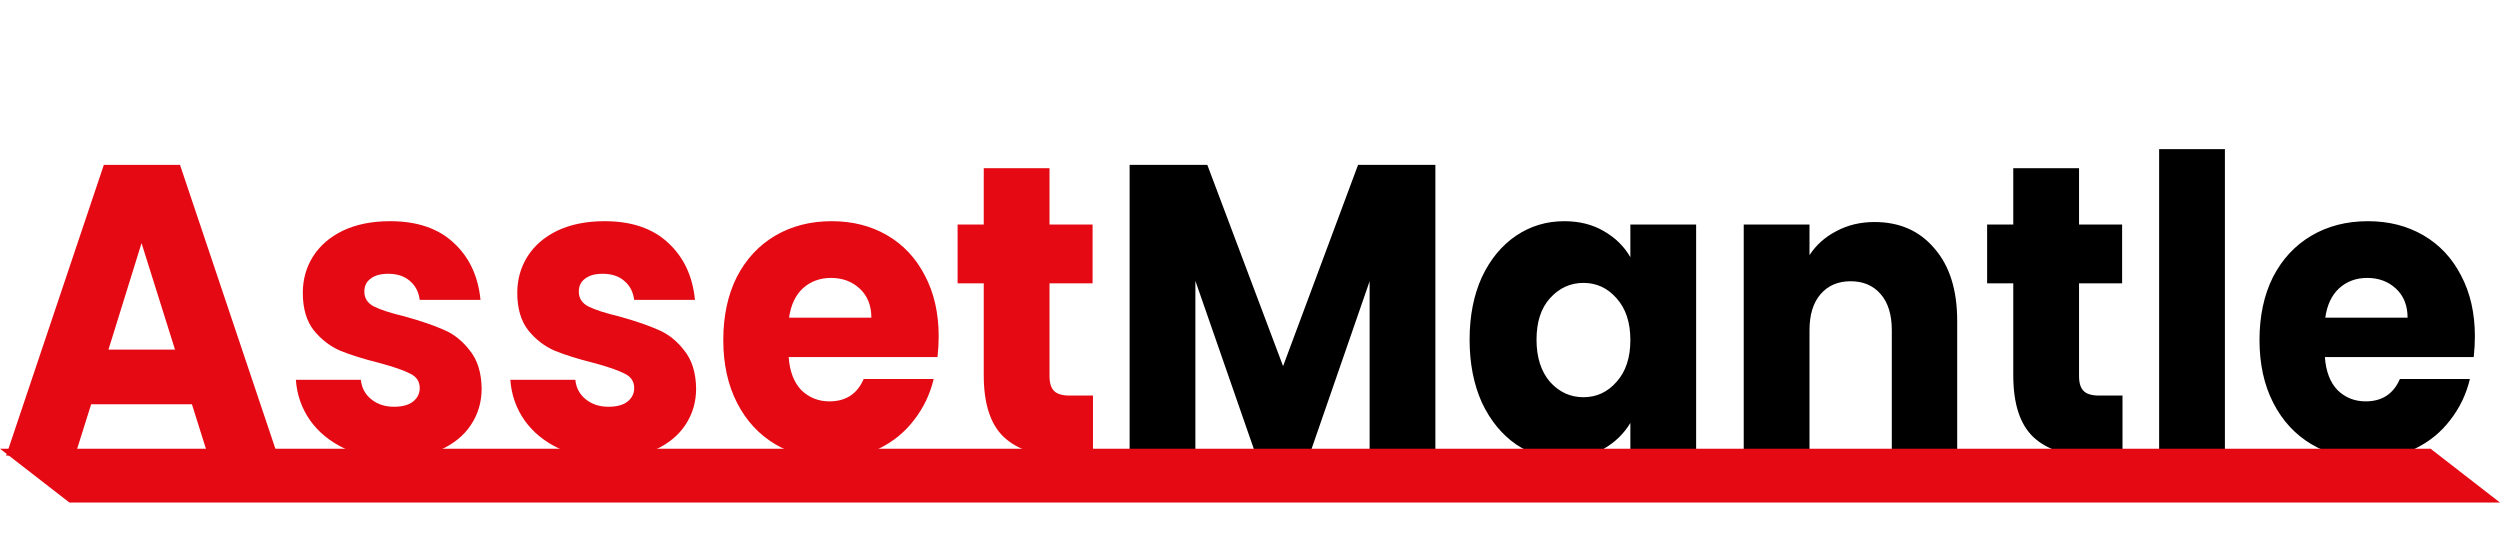
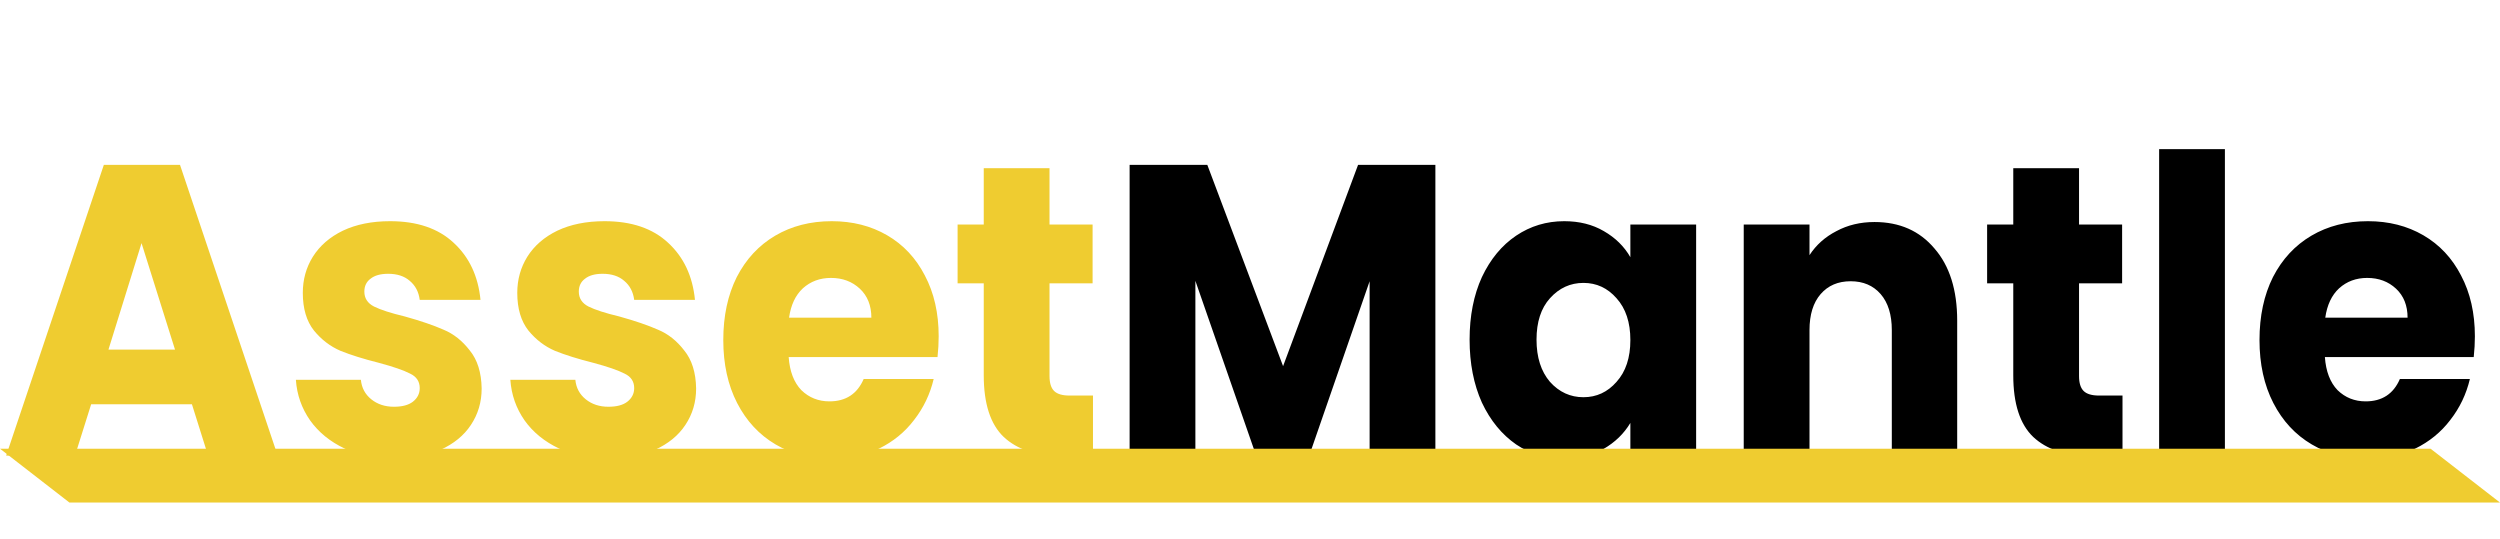
<svg xmlns="http://www.w3.org/2000/svg" width="130" height="28" viewBox="0 0 130 28" fill="none">
-   <path d="M9.98 21.021H4.74L3.9 23.692H0.32L5.4 8.572H9.36L14.44 23.692H10.82L9.98 21.021ZM9.1 18.178L7.36 12.643L5.64 18.178H9.1ZM20.526 23.865C19.553 23.865 18.686 23.685 17.926 23.326C17.166 22.967 16.566 22.479 16.126 21.861C15.686 21.23 15.439 20.526 15.386 19.751H18.766C18.806 20.167 18.986 20.505 19.306 20.763C19.626 21.021 20.019 21.151 20.486 21.151C20.913 21.151 21.239 21.065 21.466 20.892C21.706 20.706 21.826 20.469 21.826 20.181C21.826 19.837 21.659 19.586 21.326 19.428C20.993 19.255 20.453 19.069 19.706 18.868C18.906 18.667 18.239 18.458 17.706 18.243C17.173 18.013 16.713 17.662 16.326 17.188C15.939 16.7 15.746 16.046 15.746 15.228C15.746 14.538 15.919 13.914 16.266 13.354C16.626 12.78 17.146 12.327 17.826 11.997C18.519 11.667 19.339 11.502 20.286 11.502C21.686 11.502 22.786 11.875 23.586 12.621C24.399 13.368 24.866 14.359 24.986 15.594H21.826C21.773 15.177 21.599 14.847 21.306 14.603C21.026 14.359 20.653 14.237 20.186 14.237C19.786 14.237 19.479 14.323 19.266 14.495C19.053 14.653 18.946 14.876 18.946 15.163C18.946 15.508 19.113 15.766 19.446 15.938C19.793 16.111 20.326 16.283 21.046 16.455C21.873 16.685 22.546 16.915 23.066 17.145C23.586 17.36 24.039 17.719 24.426 18.221C24.826 18.71 25.033 19.37 25.046 20.203C25.046 20.907 24.859 21.538 24.486 22.098C24.126 22.644 23.599 23.075 22.906 23.391C22.226 23.707 21.433 23.865 20.526 23.865ZM31.678 23.865C30.705 23.865 29.838 23.685 29.078 23.326C28.318 22.967 27.718 22.479 27.278 21.861C26.838 21.23 26.592 20.526 26.538 19.751H29.918C29.958 20.167 30.138 20.505 30.458 20.763C30.778 21.021 31.172 21.151 31.638 21.151C32.065 21.151 32.392 21.065 32.618 20.892C32.858 20.706 32.978 20.469 32.978 20.181C32.978 19.837 32.812 19.586 32.478 19.428C32.145 19.255 31.605 19.069 30.858 18.868C30.058 18.667 29.392 18.458 28.858 18.243C28.325 18.013 27.865 17.662 27.478 17.188C27.092 16.7 26.898 16.046 26.898 15.228C26.898 14.538 27.072 13.914 27.418 13.354C27.778 12.78 28.298 12.327 28.978 11.997C29.672 11.667 30.492 11.502 31.438 11.502C32.838 11.502 33.938 11.875 34.738 12.621C35.552 13.368 36.018 14.359 36.138 15.594H32.978C32.925 15.177 32.752 14.847 32.458 14.603C32.178 14.359 31.805 14.237 31.338 14.237C30.938 14.237 30.632 14.323 30.418 14.495C30.205 14.653 30.098 14.876 30.098 15.163C30.098 15.508 30.265 15.766 30.598 15.938C30.945 16.111 31.478 16.283 32.198 16.455C33.025 16.685 33.698 16.915 34.218 17.145C34.738 17.36 35.192 17.719 35.578 18.221C35.978 18.71 36.185 19.37 36.198 20.203C36.198 20.907 36.012 21.538 35.638 22.098C35.278 22.644 34.752 23.075 34.058 23.391C33.378 23.707 32.585 23.865 31.678 23.865ZM48.811 17.489C48.811 17.834 48.791 18.193 48.751 18.566H41.011C41.064 19.313 41.284 19.887 41.671 20.289C42.071 20.677 42.557 20.871 43.131 20.871C43.984 20.871 44.577 20.483 44.911 19.708H48.551C48.364 20.497 48.024 21.208 47.531 21.84C47.051 22.472 46.444 22.967 45.711 23.326C44.977 23.685 44.157 23.865 43.251 23.865C42.157 23.865 41.184 23.613 40.331 23.111C39.477 22.608 38.811 21.89 38.331 20.957C37.851 20.023 37.611 18.932 37.611 17.683C37.611 16.434 37.844 15.343 38.311 14.409C38.791 13.476 39.457 12.758 40.311 12.255C41.164 11.753 42.144 11.502 43.251 11.502C44.331 11.502 45.291 11.746 46.131 12.234C46.971 12.722 47.624 13.418 48.091 14.323C48.571 15.228 48.811 16.283 48.811 17.489ZM45.311 16.52C45.311 15.888 45.111 15.386 44.711 15.012C44.311 14.639 43.811 14.452 43.211 14.452C42.637 14.452 42.151 14.632 41.751 14.991C41.364 15.35 41.124 15.86 41.031 16.52H45.311ZM56.835 20.569V23.692H55.095C53.855 23.692 52.888 23.369 52.195 22.723C51.502 22.063 51.155 20.993 51.155 19.514V14.732H49.795V11.674H51.155V8.745H54.575V11.674H56.815V14.732H54.575V19.557C54.575 19.916 54.655 20.174 54.815 20.332C54.975 20.49 55.242 20.569 55.615 20.569H56.835Z" fill="#E50913" />
+   <path d="M9.98 21.021H4.74L3.9 23.692H0.32L5.4 8.572H9.36L14.44 23.692H10.82L9.98 21.021ZM9.1 18.178L7.36 12.643L5.64 18.178H9.1ZM20.526 23.865C19.553 23.865 18.686 23.685 17.926 23.326C17.166 22.967 16.566 22.479 16.126 21.861C15.686 21.23 15.439 20.526 15.386 19.751H18.766C18.806 20.167 18.986 20.505 19.306 20.763C19.626 21.021 20.019 21.151 20.486 21.151C20.913 21.151 21.239 21.065 21.466 20.892C21.706 20.706 21.826 20.469 21.826 20.181C21.826 19.837 21.659 19.586 21.326 19.428C20.993 19.255 20.453 19.069 19.706 18.868C18.906 18.667 18.239 18.458 17.706 18.243C17.173 18.013 16.713 17.662 16.326 17.188C15.939 16.7 15.746 16.046 15.746 15.228C15.746 14.538 15.919 13.914 16.266 13.354C16.626 12.78 17.146 12.327 17.826 11.997C18.519 11.667 19.339 11.502 20.286 11.502C21.686 11.502 22.786 11.875 23.586 12.621C24.399 13.368 24.866 14.359 24.986 15.594H21.826C21.773 15.177 21.599 14.847 21.306 14.603C21.026 14.359 20.653 14.237 20.186 14.237C19.786 14.237 19.479 14.323 19.266 14.495C19.053 14.653 18.946 14.876 18.946 15.163C18.946 15.508 19.113 15.766 19.446 15.938C19.793 16.111 20.326 16.283 21.046 16.455C21.873 16.685 22.546 16.915 23.066 17.145C23.586 17.36 24.039 17.719 24.426 18.221C24.826 18.71 25.033 19.37 25.046 20.203C25.046 20.907 24.859 21.538 24.486 22.098C24.126 22.644 23.599 23.075 22.906 23.391C22.226 23.707 21.433 23.865 20.526 23.865ZM31.678 23.865C30.705 23.865 29.838 23.685 29.078 23.326C28.318 22.967 27.718 22.479 27.278 21.861C26.838 21.23 26.592 20.526 26.538 19.751H29.918C29.958 20.167 30.138 20.505 30.458 20.763C30.778 21.021 31.172 21.151 31.638 21.151C32.065 21.151 32.392 21.065 32.618 20.892C32.858 20.706 32.978 20.469 32.978 20.181C32.978 19.837 32.812 19.586 32.478 19.428C32.145 19.255 31.605 19.069 30.858 18.868C30.058 18.667 29.392 18.458 28.858 18.243C28.325 18.013 27.865 17.662 27.478 17.188C27.092 16.7 26.898 16.046 26.898 15.228C26.898 14.538 27.072 13.914 27.418 13.354C27.778 12.78 28.298 12.327 28.978 11.997C29.672 11.667 30.492 11.502 31.438 11.502C32.838 11.502 33.938 11.875 34.738 12.621C35.552 13.368 36.018 14.359 36.138 15.594H32.978C32.925 15.177 32.752 14.847 32.458 14.603C32.178 14.359 31.805 14.237 31.338 14.237C30.938 14.237 30.632 14.323 30.418 14.495C30.205 14.653 30.098 14.876 30.098 15.163C30.098 15.508 30.265 15.766 30.598 15.938C30.945 16.111 31.478 16.283 32.198 16.455C33.025 16.685 33.698 16.915 34.218 17.145C34.738 17.36 35.192 17.719 35.578 18.221C35.978 18.71 36.185 19.37 36.198 20.203C36.198 20.907 36.012 21.538 35.638 22.098C35.278 22.644 34.752 23.075 34.058 23.391C33.378 23.707 32.585 23.865 31.678 23.865ZM48.811 17.489C48.811 17.834 48.791 18.193 48.751 18.566H41.011C41.064 19.313 41.284 19.887 41.671 20.289C42.071 20.677 42.557 20.871 43.131 20.871C43.984 20.871 44.577 20.483 44.911 19.708H48.551C48.364 20.497 48.024 21.208 47.531 21.84C47.051 22.472 46.444 22.967 45.711 23.326C44.977 23.685 44.157 23.865 43.251 23.865C42.157 23.865 41.184 23.613 40.331 23.111C39.477 22.608 38.811 21.89 38.331 20.957C37.851 20.023 37.611 18.932 37.611 17.683C37.611 16.434 37.844 15.343 38.311 14.409C38.791 13.476 39.457 12.758 40.311 12.255C41.164 11.753 42.144 11.502 43.251 11.502C44.331 11.502 45.291 11.746 46.131 12.234C46.971 12.722 47.624 13.418 48.091 14.323C48.571 15.228 48.811 16.283 48.811 17.489ZM45.311 16.52C45.311 15.888 45.111 15.386 44.711 15.012C44.311 14.639 43.811 14.452 43.211 14.452C42.637 14.452 42.151 14.632 41.751 14.991C41.364 15.35 41.124 15.86 41.031 16.52H45.311ZM56.835 20.569V23.692H55.095C53.855 23.692 52.888 23.369 52.195 22.723C51.502 22.063 51.155 20.993 51.155 19.514V14.732H49.795V11.674H51.155V8.745H54.575V11.674H56.815V14.732H54.575V19.557C54.575 19.916 54.655 20.174 54.815 20.332C54.975 20.49 55.242 20.569 55.615 20.569H56.835Z" fill="#EFCC30" />
  <path d="M74.64 8.572V23.692H71.22V14.625L68.08 23.692H65.32L62.16 14.603V23.692H58.74V8.572H62.78L66.72 19.04L70.62 8.572H74.64ZM76.419 17.662C76.419 16.427 76.633 15.343 77.059 14.409C77.499 13.476 78.093 12.758 78.839 12.255C79.586 11.753 80.419 11.502 81.339 11.502C82.126 11.502 82.813 11.674 83.399 12.018C83.999 12.363 84.459 12.815 84.779 13.375V11.674H88.199V23.692H84.779V21.991C84.446 22.551 83.979 23.003 83.379 23.348C82.793 23.692 82.106 23.865 81.319 23.865C80.413 23.865 79.586 23.613 78.839 23.111C78.093 22.594 77.499 21.869 77.059 20.935C76.633 19.988 76.419 18.896 76.419 17.662ZM84.779 17.683C84.779 16.764 84.539 16.039 84.059 15.508C83.593 14.976 83.019 14.711 82.339 14.711C81.659 14.711 81.079 14.976 80.599 15.508C80.133 16.025 79.899 16.743 79.899 17.662C79.899 18.581 80.133 19.313 80.599 19.858C81.079 20.39 81.659 20.655 82.339 20.655C83.019 20.655 83.593 20.39 84.059 19.858C84.539 19.327 84.779 18.602 84.779 17.683ZM97.474 11.545C98.78 11.545 99.82 12.004 100.594 12.923C101.38 13.828 101.774 15.077 101.774 16.671V23.692H98.374V17.166C98.374 16.362 98.18 15.738 97.794 15.292C97.407 14.847 96.887 14.625 96.234 14.625C95.58 14.625 95.06 14.847 94.674 15.292C94.287 15.738 94.094 16.362 94.094 17.166V23.692H90.674V11.674H94.094V13.268C94.44 12.736 94.907 12.32 95.494 12.018C96.08 11.703 96.74 11.545 97.474 11.545ZM110.37 20.569V23.692H108.63C107.39 23.692 106.423 23.369 105.73 22.723C105.037 22.063 104.69 20.993 104.69 19.514V14.732H103.33V11.674H104.69V8.745H108.11V11.674H110.35V14.732H108.11V19.557C108.11 19.916 108.19 20.174 108.35 20.332C108.51 20.49 108.777 20.569 109.15 20.569H110.37ZM115.695 7.754V23.692H112.275V7.754H115.695ZM128.694 17.489C128.694 17.834 128.674 18.193 128.634 18.566H120.894C120.947 19.313 121.167 19.887 121.554 20.289C121.954 20.677 122.44 20.871 123.014 20.871C123.867 20.871 124.46 20.483 124.794 19.708H128.434C128.247 20.497 127.907 21.208 127.414 21.84C126.934 22.472 126.327 22.967 125.594 23.326C124.86 23.685 124.04 23.865 123.134 23.865C122.04 23.865 121.067 23.613 120.214 23.111C119.36 22.608 118.694 21.89 118.214 20.957C117.734 20.024 117.494 18.932 117.494 17.683C117.494 16.434 117.727 15.343 118.194 14.409C118.674 13.476 119.34 12.758 120.194 12.255C121.047 11.753 122.027 11.502 123.134 11.502C124.214 11.502 125.174 11.746 126.014 12.234C126.854 12.722 127.507 13.418 127.974 14.323C128.454 15.228 128.694 16.283 128.694 17.489ZM125.194 16.52C125.194 15.888 124.994 15.386 124.594 15.012C124.194 14.639 123.694 14.452 123.094 14.452C122.52 14.452 122.034 14.632 121.634 14.991C121.247 15.35 121.007 15.86 120.914 16.52H125.194Z" fill="black" />
-   <path d="M0 23.333H126.389L130 26.133H3.611L0 23.333Z" fill="#E50913" />
+   <path d="M0 23.333H126.389L130 26.133H3.611L0 23.333Z" fill="#EFCC30" />
</svg>
